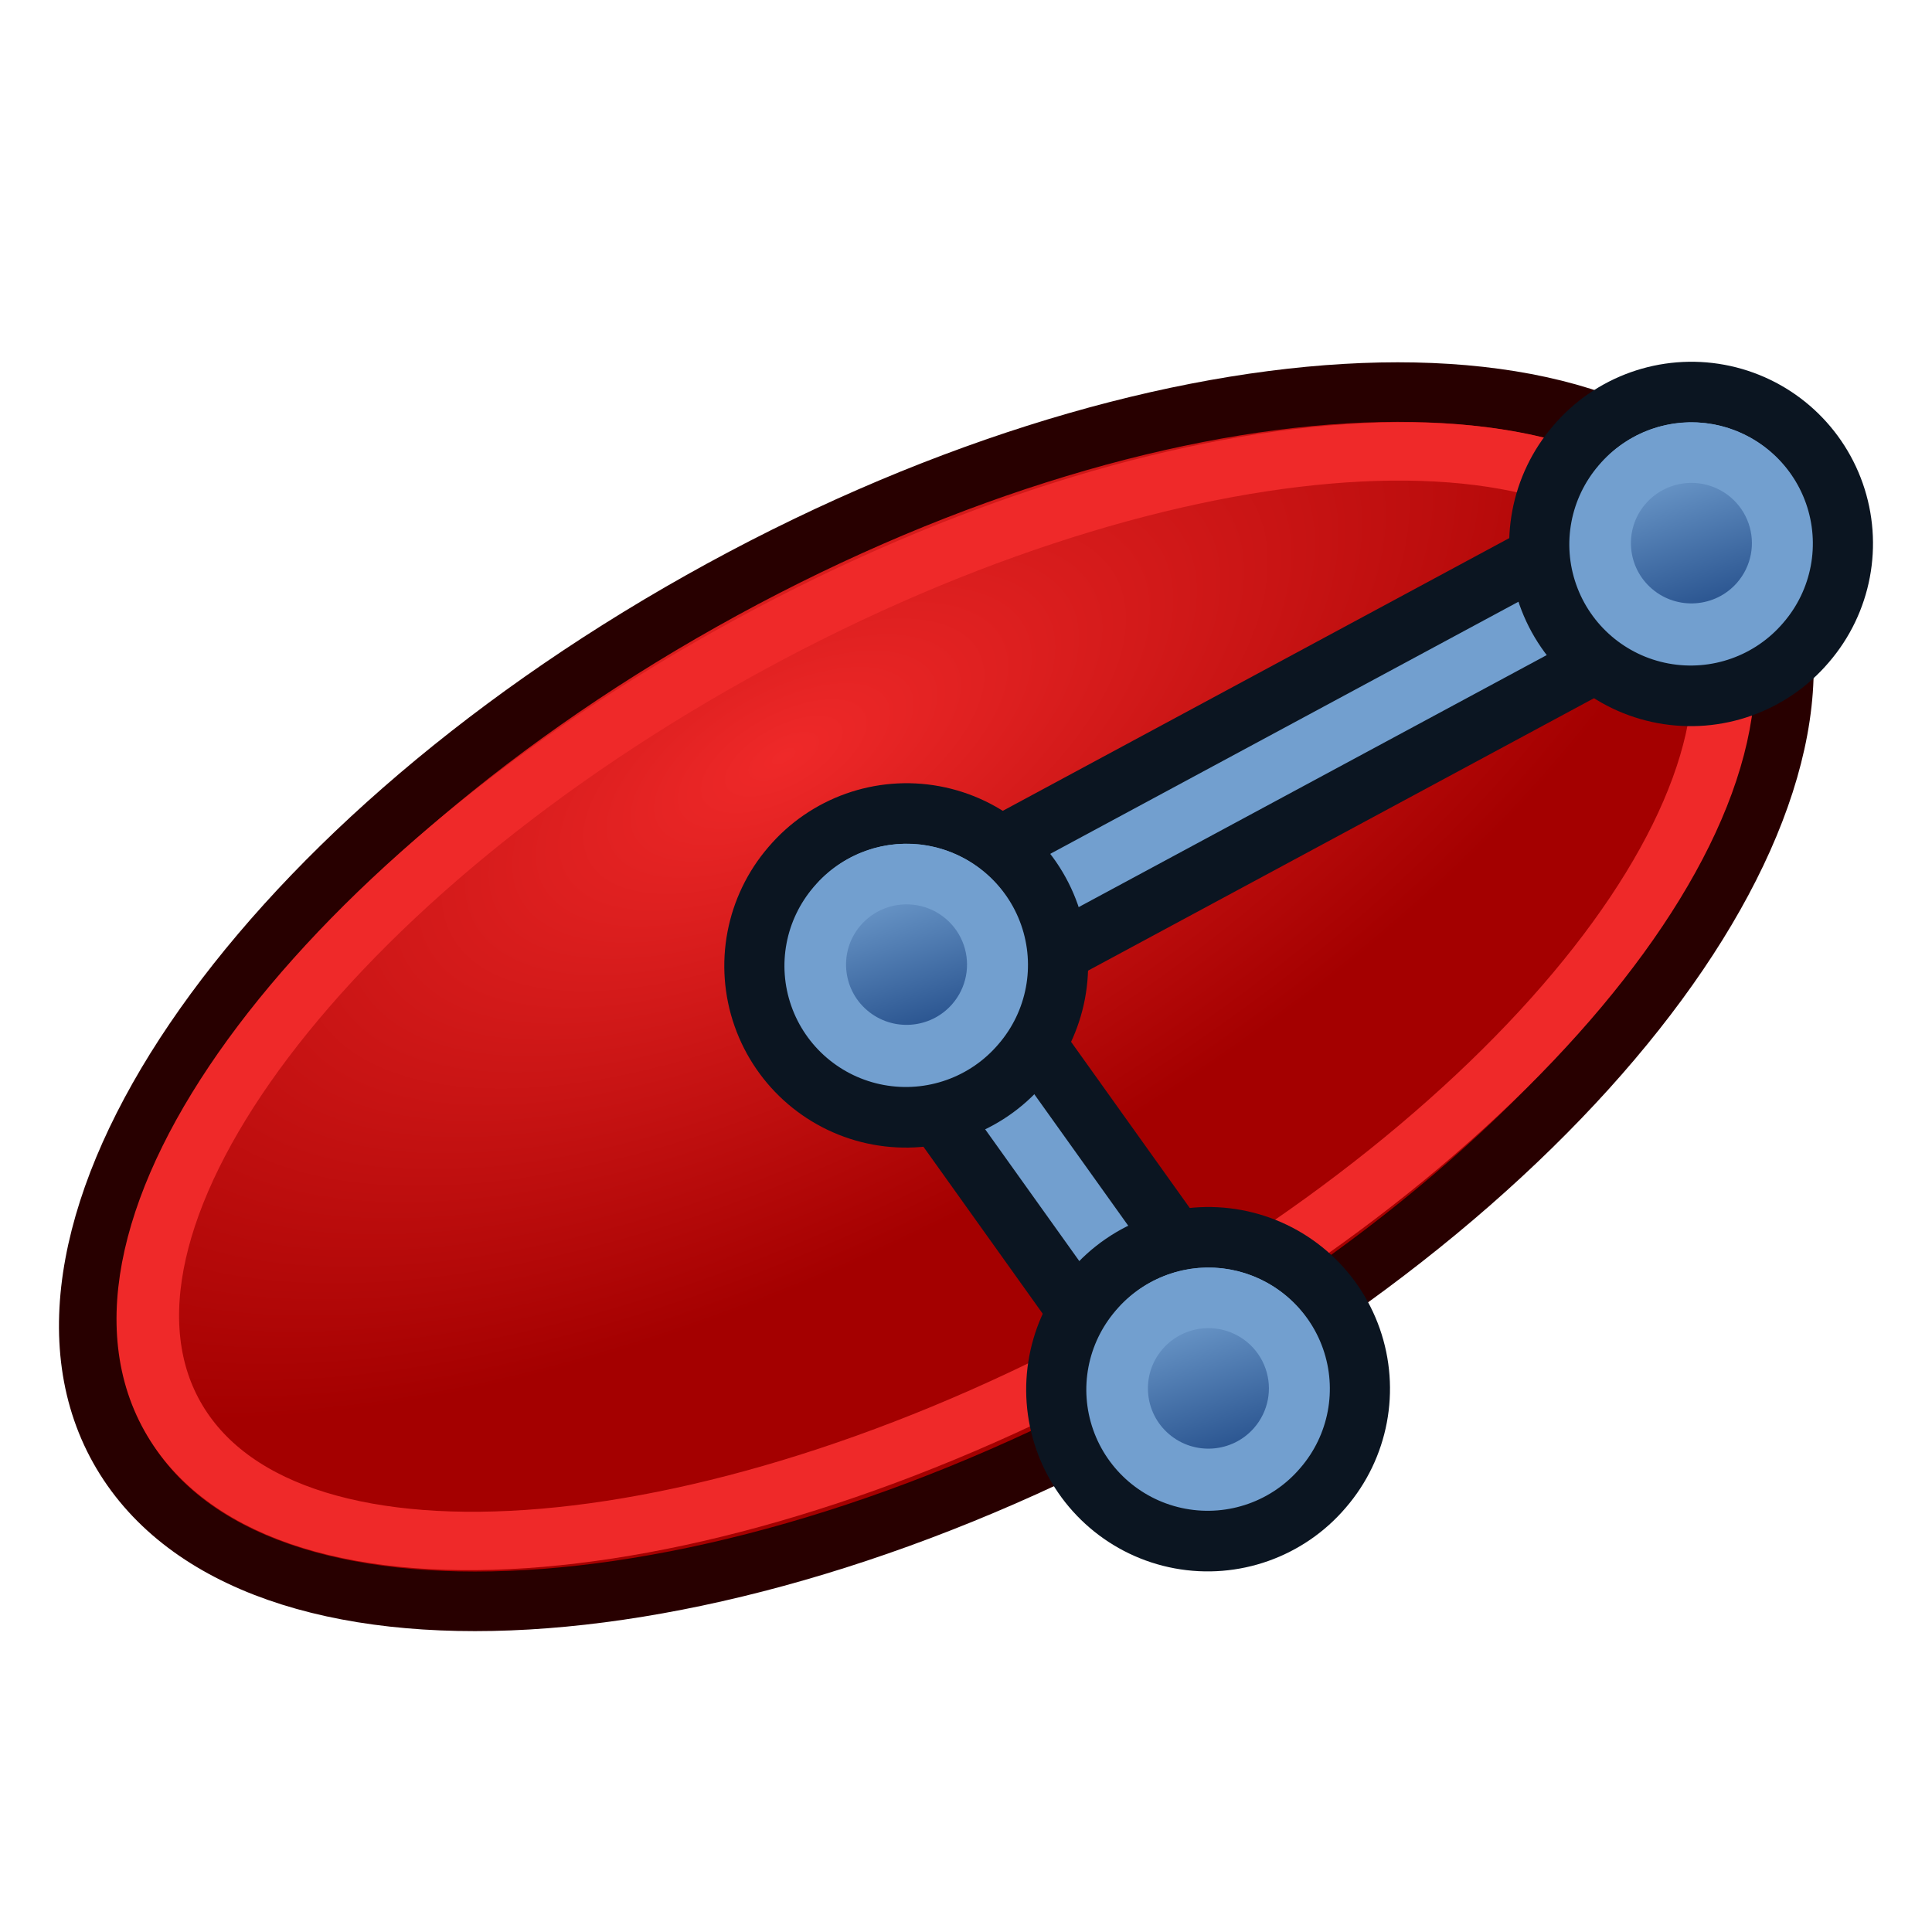
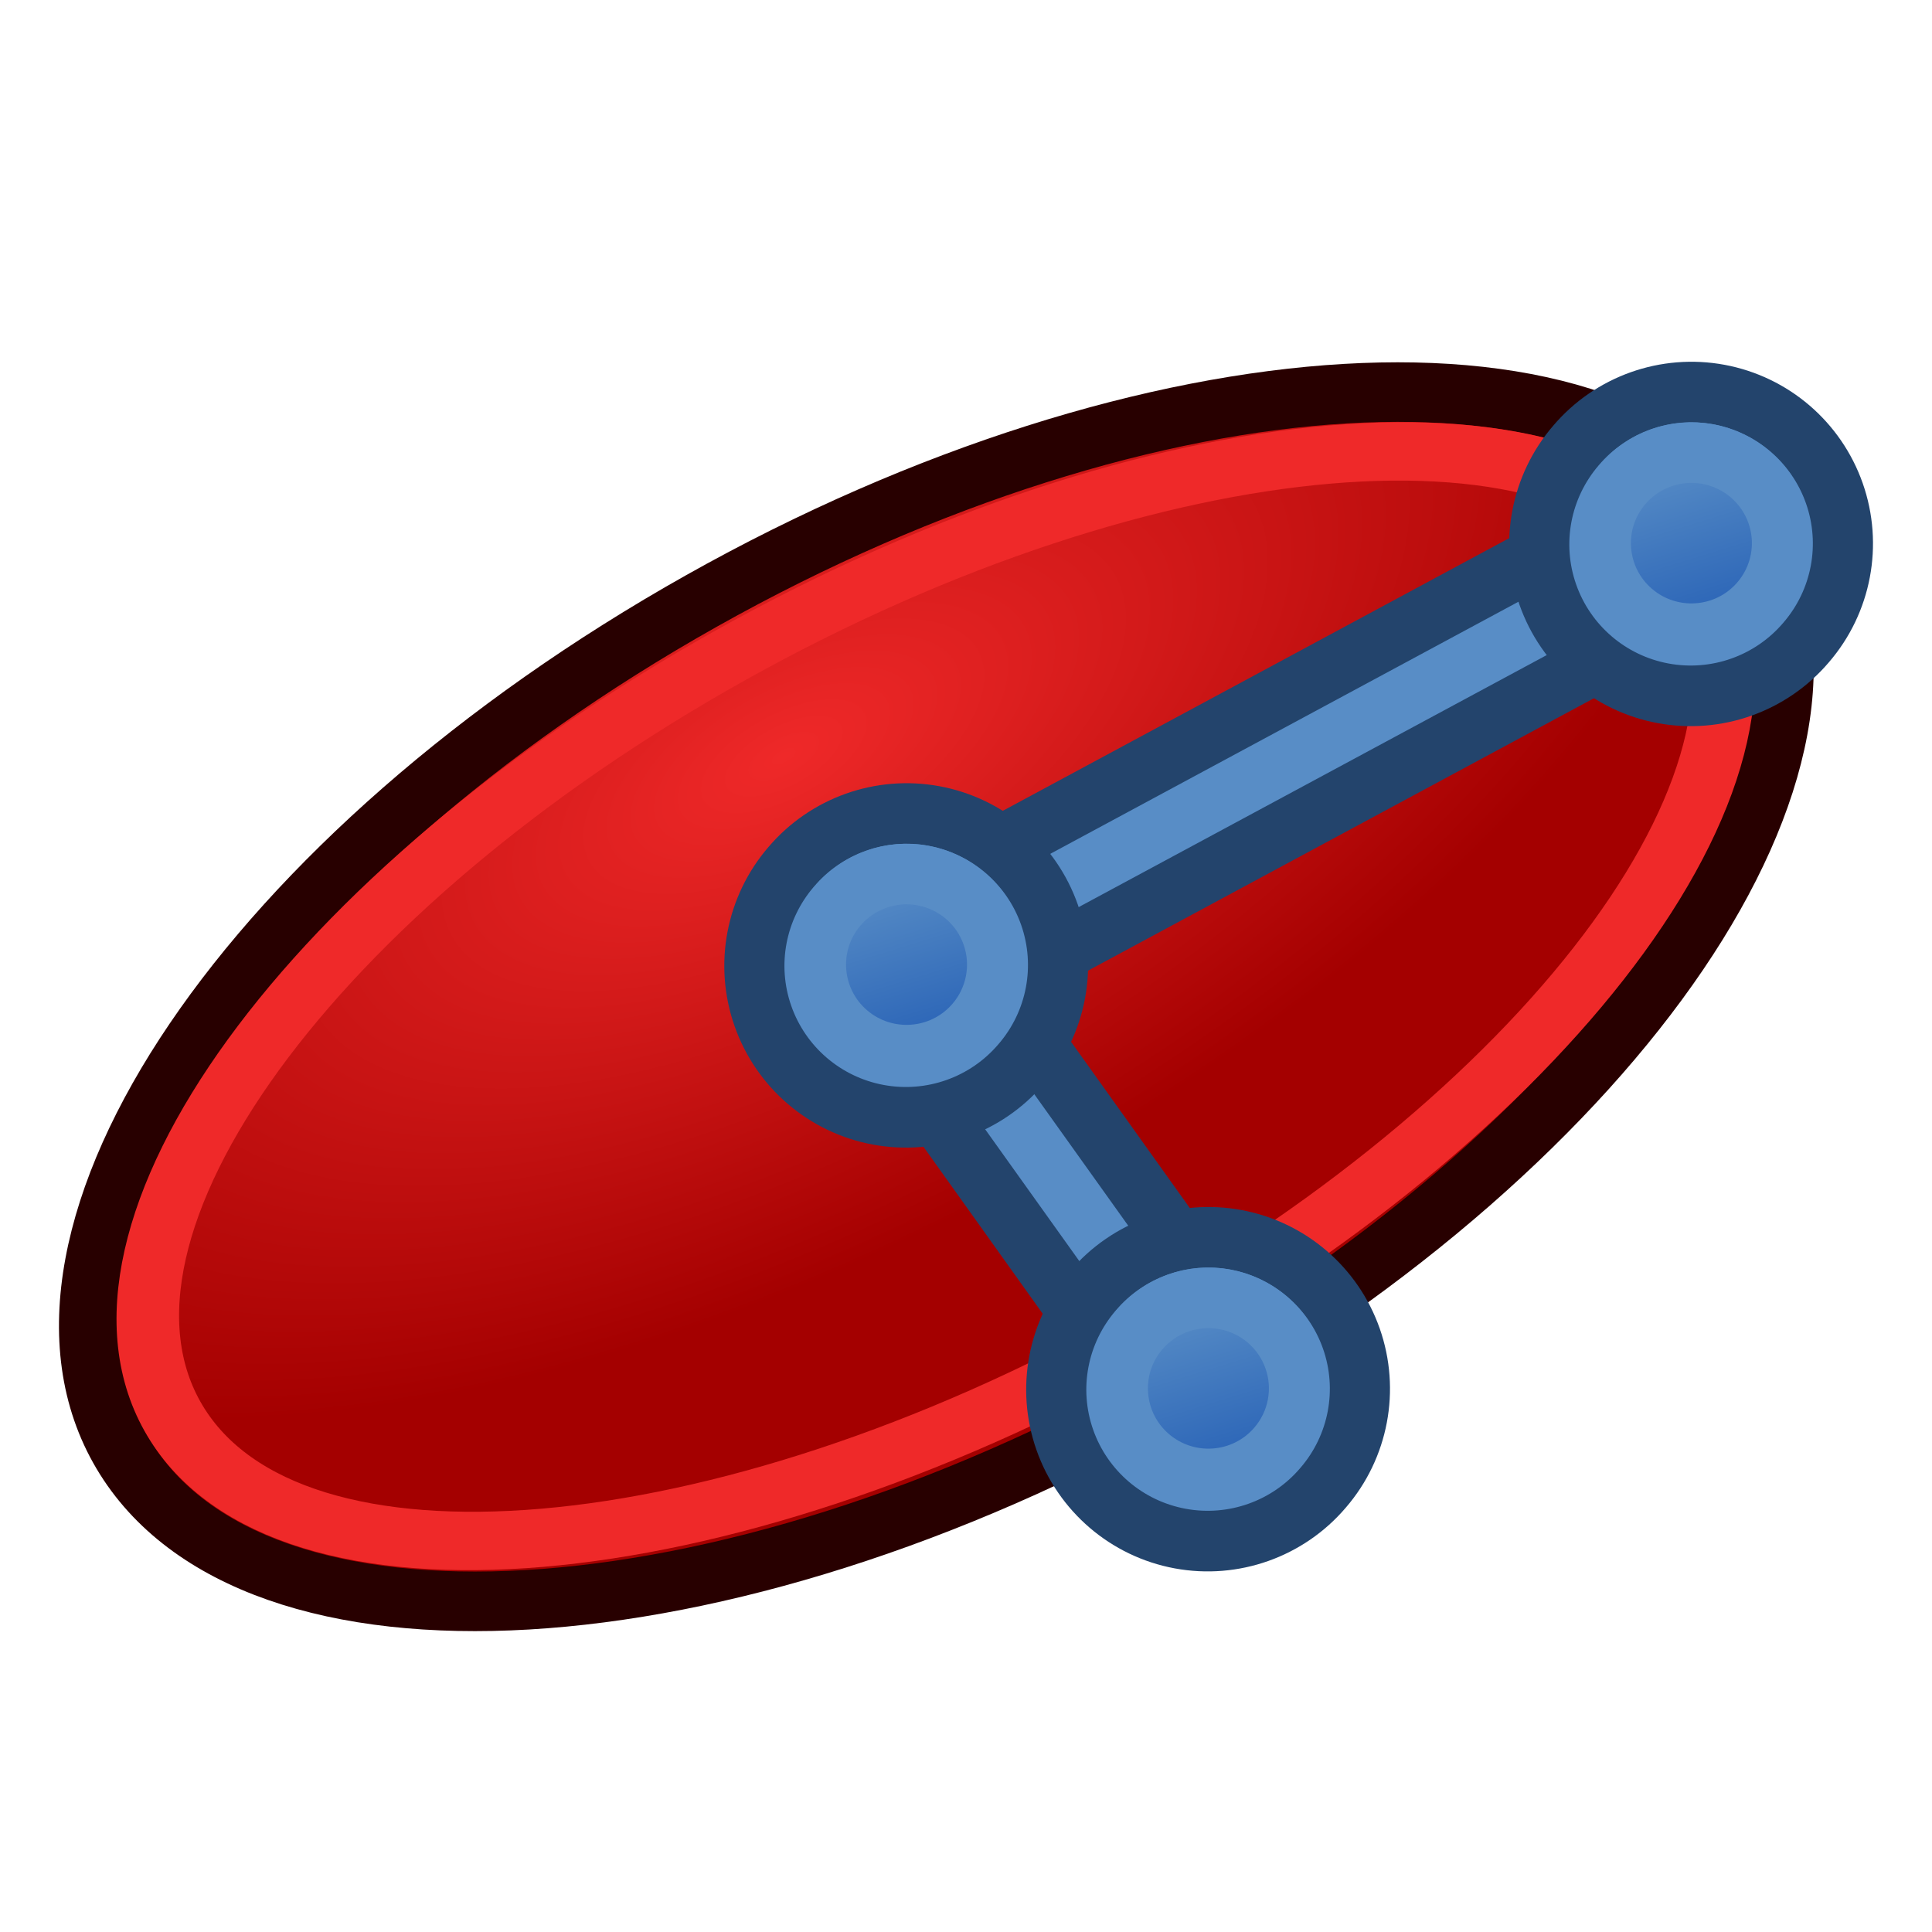
<svg xmlns="http://www.w3.org/2000/svg" xmlns:xlink="http://www.w3.org/1999/xlink" width="64px" height="64px" id="svg2784" version="1.1">
  <defs id="defs2786">
    <linearGradient id="linearGradient3777">
      <stop id="stop3779" offset="0" style="stop-color:#71b2f8;stop-opacity:1;" />
      <stop id="stop3781" offset="1" style="stop-color:#002795;stop-opacity:1;" />
    </linearGradient>
    <linearGradient id="linearGradient3377">
      <stop style="stop-color:#faff2b;stop-opacity:1;" offset="0" id="stop3379" />
      <stop style="stop-color:#ffaa00;stop-opacity:1;" offset="1" id="stop3381" />
    </linearGradient>
    <radialGradient gradientUnits="userSpaceOnUse" r="19.467" fy="28.87" fx="45.883" cy="28.87" cx="45.883" id="radialGradient3692" xlink:href="#linearGradient3377-3-4" />
    <radialGradient xlink:href="#linearGradient3377-3" id="radialGradient4514" gradientUnits="userSpaceOnUse" gradientTransform="translate(-135.7216,-55.52562)" cx="45.883" cy="28.87" fx="45.883" fy="28.87" r="19.467" />
    <linearGradient id="linearGradient3377-3">
      <stop style="stop-color:#faff2b;stop-opacity:1;" offset="0" id="stop3379-8" />
      <stop style="stop-color:#ffaa00;stop-opacity:1;" offset="1" id="stop3381-3" />
    </linearGradient>
    <radialGradient r="19.467" fy="28.87" fx="45.883" cy="28.87" cx="45.883" gradientTransform="translate(-135.7216,-55.52562)" gradientUnits="userSpaceOnUse" id="radialGradient3026" xlink:href="#linearGradient3377-3" />
    <radialGradient r="19.467" fy="28.87" fx="45.883" cy="28.87" cx="45.883" gradientTransform="translate(-135.7216,-55.52562)" gradientUnits="userSpaceOnUse" id="radialGradient3026-0" xlink:href="#linearGradient3377-3-4" />
    <linearGradient id="linearGradient3377-3-4">
      <stop style="stop-color:#faff2b;stop-opacity:1;" offset="0" id="stop3379-8-3" />
      <stop style="stop-color:#ffaa00;stop-opacity:1;" offset="1" id="stop3381-3-0" />
    </linearGradient>
    <radialGradient xlink:href="#linearGradient3377-3-4" id="radialGradient3046" gradientUnits="userSpaceOnUse" gradientTransform="translate(-135.7216,-55.52562)" cx="45.883" cy="28.87" fx="45.883" fy="28.87" r="19.467" />
    <radialGradient r="19.467" fy="28.87" fx="45.883" cy="28.87" cx="45.883" gradientTransform="matrix(0.3349762,0.9422266,-0.9422266,0.3349762,140.7407,-155.5324)" gradientUnits="userSpaceOnUse" id="radialGradient3072" xlink:href="#linearGradient3377-3-4" />
    <linearGradient gradientTransform="matrix(0.7634244,0,0,0.7575042,-4.596389,2.752564)" y2="5" x2="-22" y1="18" x1="-18" gradientUnits="userSpaceOnUse" id="linearGradient3801-1-3-14-0-9" xlink:href="#linearGradient3836-0-6-92-4-2" />
    <linearGradient id="linearGradient3836-0-6-92-4-2">
-       <stop id="stop3838-2-7-06-8-0" offset="0" style="stop-color:#204a87;stop-opacity:1" />
-       <stop id="stop3840-5-5-8-7-23" offset="1" style="stop-color:#729fcf;stop-opacity:1" />
+       <stop id="stop3838-2-7-06-8-0" offset="0" style="stop-color:#2862b6;stop-opacity:1" />
+       <stop id="stop3840-5-5-8-7-23" offset="1" style="stop-color:#588dc6;stop-opacity:1" />
    </linearGradient>
    <linearGradient gradientTransform="matrix(0.7634244,0,0,0.7575042,-4.596389,2.752564)" y2="5" x2="-22" y1="18" x1="-18" gradientUnits="userSpaceOnUse" id="linearGradient3801-1-3-14-0-35" xlink:href="#linearGradient3836-0-6-92-4-62" />
    <linearGradient id="linearGradient3836-0-6-92-4-62">
-       <stop id="stop3838-2-7-06-8-9" offset="0" style="stop-color:#204a87;stop-opacity:1" />
-       <stop id="stop3840-5-5-8-7-1" offset="1" style="stop-color:#729fcf;stop-opacity:1" />
+       <stop id="stop3838-2-7-06-8-9" offset="0" style="stop-color:#2862b6;stop-opacity:1" />
+       <stop id="stop3840-5-5-8-7-1" offset="1" style="stop-color:#588dc6;stop-opacity:1" />
    </linearGradient>
    <linearGradient gradientTransform="matrix(0.7634244,0,0,0.7575042,-4.596389,2.752564)" y2="5" x2="-22" y1="18" x1="-18" gradientUnits="userSpaceOnUse" id="linearGradient3801-1-3-14-0-3" xlink:href="#linearGradient3836-0-6-92-4-6" />
    <linearGradient id="linearGradient3836-0-6-92-4-6">
-       <stop id="stop3838-2-7-06-8-7" offset="0" style="stop-color:#204a87;stop-opacity:1" />
-       <stop id="stop3840-5-5-8-7-5" offset="1" style="stop-color:#729fcf;stop-opacity:1" />
+       <stop id="stop3838-2-7-06-8-7" offset="0" style="stop-color:#2862b6;stop-opacity:1" />
+       <stop id="stop3840-5-5-8-7-5" offset="1" style="stop-color:#588dc6;stop-opacity:1" />
    </linearGradient>
    <radialGradient r="33" fy="26.797" fx="35.713" cy="26.797" cx="35.713" gradientTransform="matrix(1.10898,0.01164632,-0.00396246,0.5152626,-3.785818,21.88413)" gradientUnits="userSpaceOnUse" id="radialGradient3811" xlink:href="#linearGradient3799" />
    <linearGradient id="linearGradient3799">
      <stop id="stop3801" offset="0" style="stop-color:#ef2929;stop-opacity:1" />
      <stop id="stop3803" offset="1" style="stop-color:#a40000;stop-opacity:1" />
    </linearGradient>
    <radialGradient r="33" fy="26.797" fx="35.713" cy="26.797" cx="35.713" gradientTransform="matrix(1.10898,0.01164632,-0.00396246,0.5152626,-3.785818,21.88413)" gradientUnits="userSpaceOnUse" id="radialGradient3811-708" xlink:href="#linearGradient3799-814" />
    <linearGradient id="linearGradient3799-814">
      <stop id="stop6072" offset="0" style="stop-color:#ef2929;stop-opacity:1" />
      <stop id="stop6074" offset="1" style="stop-color:#a40000;stop-opacity:1" />
    </linearGradient>
    <radialGradient r="33" fy="26.797" fx="35.713" cy="26.797" cx="35.713" gradientTransform="matrix(1.10898,0.01164632,-0.00396246,0.5152626,-3.785818,21.88413)" gradientUnits="userSpaceOnUse" id="radialGradient3811-708-517" xlink:href="#linearGradient3799-814-128" />
    <linearGradient id="linearGradient3799-814-128">
      <stop id="stop6210" offset="0" style="stop-color:#ef2929;stop-opacity:1" />
      <stop id="stop6212" offset="1" style="stop-color:#a40000;stop-opacity:1" />
    </linearGradient>
    <linearGradient gradientTransform="matrix(0.7634244,0,0,0.7575042,-4.596389,2.752564)" y2="5" x2="-22" y1="18" x1="-18" gradientUnits="userSpaceOnUse" id="linearGradient3801-1-3-14-0-3-821" xlink:href="#linearGradient3836-0-6-92-4-6-128" />
    <linearGradient id="linearGradient3836-0-6-92-4-6-128">
-       <stop id="stop6216" offset="0" style="stop-color:#204a87;stop-opacity:1" />
-       <stop id="stop6218" offset="1" style="stop-color:#729fcf;stop-opacity:1" />
+       <stop id="stop6216" offset="0" style="stop-color:#2862b6;stop-opacity:1" />
+       <stop id="stop6218" offset="1" style="stop-color:#588dc6;stop-opacity:1" />
    </linearGradient>
    <linearGradient gradientTransform="matrix(0.7634244,0,0,0.7575042,-4.596389,2.752564)" y2="5" x2="-22" y1="18" x1="-18" gradientUnits="userSpaceOnUse" id="linearGradient3801-1-3-14-0-35-806" xlink:href="#linearGradient3836-0-6-92-4-62-111" />
    <linearGradient id="linearGradient3836-0-6-92-4-62-111">
-       <stop id="stop6222" offset="0" style="stop-color:#204a87;stop-opacity:1" />
-       <stop id="stop6224" offset="1" style="stop-color:#729fcf;stop-opacity:1" />
+       <stop id="stop6222" offset="0" style="stop-color:#2862b6;stop-opacity:1" />
+       <stop id="stop6224" offset="1" style="stop-color:#588dc6;stop-opacity:1" />
    </linearGradient>
    <linearGradient gradientTransform="matrix(0.7634244,0,0,0.7575042,-4.596389,2.752564)" y2="5" x2="-22" y1="18" x1="-18" gradientUnits="userSpaceOnUse" id="linearGradient3801-1-3-14-0-9-704" xlink:href="#linearGradient3836-0-6-92-4-2-8" />
    <linearGradient id="linearGradient3836-0-6-92-4-2-8">
-       <stop id="stop6228" offset="0" style="stop-color:#204a87;stop-opacity:1" />
-       <stop id="stop6230" offset="1" style="stop-color:#729fcf;stop-opacity:1" />
+       <stop id="stop6228" offset="0" style="stop-color:#2862b6;stop-opacity:1" />
+       <stop id="stop6230" offset="1" style="stop-color:#588dc6;stop-opacity:1" />
    </linearGradient>
    <radialGradient r="33" fy="26.797" fx="35.713" cy="26.797" cx="35.713" gradientTransform="matrix(1.10898,0.01164632,-0.00396246,0.5152626,-3.785818,21.88413)" gradientUnits="userSpaceOnUse" id="radialGradient3811-708-517-549" xlink:href="#linearGradient3799-814-128-808" />
    <linearGradient id="linearGradient3799-814-128-808">
      <stop id="stop6396" offset="0" style="stop-color:#ef2929;stop-opacity:1" />
      <stop id="stop6398" offset="1" style="stop-color:#a40000;stop-opacity:1" />
    </linearGradient>
    <linearGradient gradientTransform="matrix(0.7634244,0,0,0.7575042,-4.596389,2.752564)" y2="5" x2="-22" y1="18" x1="-18" gradientUnits="userSpaceOnUse" id="linearGradient3801-1-3-14-0-3-821-433" xlink:href="#linearGradient3836-0-6-92-4-6-128-495" />
    <linearGradient id="linearGradient3836-0-6-92-4-6-128-495">
-       <stop id="stop6402" offset="0" style="stop-color:#204a87;stop-opacity:1" />
-       <stop id="stop6404" offset="1" style="stop-color:#729fcf;stop-opacity:1" />
+       <stop id="stop6402" offset="0" style="stop-color:#2862b6;stop-opacity:1" />
+       <stop id="stop6404" offset="1" style="stop-color:#588dc6;stop-opacity:1" />
    </linearGradient>
    <linearGradient gradientTransform="matrix(0.7634244,0,0,0.7575042,-4.596389,2.752564)" y2="5" x2="-22" y1="18" x1="-18" gradientUnits="userSpaceOnUse" id="linearGradient3801-1-3-14-0-35-806-732" xlink:href="#linearGradient3836-0-6-92-4-62-111-92" />
    <linearGradient id="linearGradient3836-0-6-92-4-62-111-92">
-       <stop id="stop6408" offset="0" style="stop-color:#204a87;stop-opacity:1" />
-       <stop id="stop6410" offset="1" style="stop-color:#729fcf;stop-opacity:1" />
+       <stop id="stop6408" offset="0" style="stop-color:#2862b6;stop-opacity:1" />
+       <stop id="stop6410" offset="1" style="stop-color:#588dc6;stop-opacity:1" />
    </linearGradient>
    <linearGradient gradientTransform="matrix(0.7634244,0,0,0.7575042,-4.596389,2.752564)" y2="5" x2="-22" y1="18" x1="-18" gradientUnits="userSpaceOnUse" id="linearGradient3801-1-3-14-0-9-704-842" xlink:href="#linearGradient3836-0-6-92-4-2-8-197" />
    <linearGradient id="linearGradient3836-0-6-92-4-2-8-197">
-       <stop id="stop6414" offset="0" style="stop-color:#204a87;stop-opacity:1" />
-       <stop id="stop6416" offset="1" style="stop-color:#729fcf;stop-opacity:1" />
+       <stop id="stop6414" offset="0" style="stop-color:#2862b6;stop-opacity:1" />
+       <stop id="stop6416" offset="1" style="stop-color:#588dc6;stop-opacity:1" />
    </linearGradient>
    <radialGradient r="33" fy="26.797" fx="35.713" cy="26.797" cx="35.713" gradientTransform="matrix(1.10898,0.01164632,-0.00396246,0.5152626,-3.785818,21.88413)" gradientUnits="userSpaceOnUse" id="radialGradient3811-708-517-549-252" xlink:href="#linearGradient3799-814-128-808-310" />
    <linearGradient id="linearGradient3799-814-128-808-310">
      <stop id="stop6614" offset="0" style="stop-color:#ef2929;stop-opacity:1" />
      <stop id="stop6616" offset="1" style="stop-color:#a40000;stop-opacity:1" />
    </linearGradient>
    <linearGradient gradientTransform="matrix(0.7634244,0,0,0.7575042,-4.596389,2.752564)" y2="5" x2="-22" y1="18" x1="-18" gradientUnits="userSpaceOnUse" id="linearGradient3801-1-3-14-0-3-821-433-774" xlink:href="#linearGradient3836-0-6-92-4-6-128-495-242" />
    <linearGradient id="linearGradient3836-0-6-92-4-6-128-495-242">
-       <stop id="stop6620" offset="0" style="stop-color:#204a87;stop-opacity:1" />
-       <stop id="stop6622" offset="1" style="stop-color:#729fcf;stop-opacity:1" />
+       <stop id="stop6620" offset="0" style="stop-color:#2862b6;stop-opacity:1" />
+       <stop id="stop6622" offset="1" style="stop-color:#588dc6;stop-opacity:1" />
    </linearGradient>
    <linearGradient gradientTransform="matrix(0.7634244,0,0,0.7575042,-4.596389,2.752564)" y2="5" x2="-22" y1="18" x1="-18" gradientUnits="userSpaceOnUse" id="linearGradient3801-1-3-14-0-35-806-732-547" xlink:href="#linearGradient3836-0-6-92-4-62-111-92-284" />
    <linearGradient id="linearGradient3836-0-6-92-4-62-111-92-284">
-       <stop id="stop6626" offset="0" style="stop-color:#204a87;stop-opacity:1" />
-       <stop id="stop6628" offset="1" style="stop-color:#729fcf;stop-opacity:1" />
+       <stop id="stop6626" offset="0" style="stop-color:#2862b6;stop-opacity:1" />
+       <stop id="stop6628" offset="1" style="stop-color:#588dc6;stop-opacity:1" />
    </linearGradient>
    <linearGradient gradientTransform="matrix(0.7634244,0,0,0.7575042,-4.596389,2.752564)" y2="5" x2="-22" y1="18" x1="-18" gradientUnits="userSpaceOnUse" id="linearGradient3801-1-3-14-0-9-704-842-27" xlink:href="#linearGradient3836-0-6-92-4-2-8-197-528" />
    <linearGradient id="linearGradient3836-0-6-92-4-2-8-197-528">
-       <stop id="stop6632" offset="0" style="stop-color:#204a87;stop-opacity:1" />
-       <stop id="stop6634" offset="1" style="stop-color:#729fcf;stop-opacity:1" />
+       <stop id="stop6632" offset="0" style="stop-color:#2862b6;stop-opacity:1" />
+       <stop id="stop6634" offset="1" style="stop-color:#588dc6;stop-opacity:1" />
    </linearGradient>
    <radialGradient r="33" fy="26.797" fx="35.713" cy="26.797" cx="35.713" gradientTransform="matrix(1.10898,0.01164632,-0.00396246,0.5152626,-3.785818,21.88413)" gradientUnits="userSpaceOnUse" id="radialGradient3811-708-517-549-252-100" xlink:href="#linearGradient3799-814-128-808-310-310" />
    <linearGradient id="linearGradient3799-814-128-808-310-310">
      <stop id="stop6864" offset="0" style="stop-color:#ef2929;stop-opacity:1" />
      <stop id="stop6866" offset="1" style="stop-color:#a40000;stop-opacity:1" />
    </linearGradient>
    <linearGradient gradientTransform="matrix(0.7634244,0,0,0.7575042,-4.596389,2.752564)" y2="5" x2="-22" y1="18" x1="-18" gradientUnits="userSpaceOnUse" id="linearGradient3801-1-3-14-0-3-821-433-774-454" xlink:href="#linearGradient3836-0-6-92-4-6-128-495-242-825" />
    <linearGradient id="linearGradient3836-0-6-92-4-6-128-495-242-825">
-       <stop id="stop6870" offset="0" style="stop-color:#204a87;stop-opacity:1" />
-       <stop id="stop6872" offset="1" style="stop-color:#729fcf;stop-opacity:1" />
+       <stop id="stop6870" offset="0" style="stop-color:#2862b6;stop-opacity:1" />
+       <stop id="stop6872" offset="1" style="stop-color:#588dc6;stop-opacity:1" />
    </linearGradient>
    <linearGradient gradientTransform="matrix(0.7634244,0,0,0.7575042,-4.596389,2.752564)" y2="5" x2="-22" y1="18" x1="-18" gradientUnits="userSpaceOnUse" id="linearGradient3801-1-3-14-0-35-806-732-547-628" xlink:href="#linearGradient3836-0-6-92-4-62-111-92-284-502" />
    <linearGradient id="linearGradient3836-0-6-92-4-62-111-92-284-502">
-       <stop id="stop6876" offset="0" style="stop-color:#204a87;stop-opacity:1" />
-       <stop id="stop6878" offset="1" style="stop-color:#729fcf;stop-opacity:1" />
+       <stop id="stop6876" offset="0" style="stop-color:#2862b6;stop-opacity:1" />
+       <stop id="stop6878" offset="1" style="stop-color:#588dc6;stop-opacity:1" />
    </linearGradient>
    <linearGradient gradientTransform="matrix(0.7634244,0,0,0.7575042,-4.596389,2.752564)" y2="5" x2="-22" y1="18" x1="-18" gradientUnits="userSpaceOnUse" id="linearGradient3801-1-3-14-0-9-704-842-27-587" xlink:href="#linearGradient3836-0-6-92-4-2-8-197-528-170" />
    <linearGradient id="linearGradient3836-0-6-92-4-2-8-197-528-170">
-       <stop id="stop6882" offset="0" style="stop-color:#204a87;stop-opacity:1" />
-       <stop id="stop6884" offset="1" style="stop-color:#729fcf;stop-opacity:1" />
+       <stop id="stop6882" offset="0" style="stop-color:#2862b6;stop-opacity:1" />
+       <stop id="stop6884" offset="1" style="stop-color:#588dc6;stop-opacity:1" />
    </linearGradient>
    <radialGradient r="33" fy="26.797" fx="35.713" cy="26.797" cx="35.713" gradientTransform="matrix(1.10898,0.01164632,-0.00396246,0.5152626,-3.785818,21.88413)" gradientUnits="userSpaceOnUse" id="radialGradient3811-708-517-549-252-100-35" xlink:href="#linearGradient3799-814-128-808-310-310-737" />
    <linearGradient id="linearGradient3799-814-128-808-310-310-737">
      <stop id="stop7146" offset="0" style="stop-color:#ef2929;stop-opacity:1" />
      <stop id="stop7148" offset="1" style="stop-color:#a40000;stop-opacity:1" />
    </linearGradient>
    <linearGradient gradientTransform="matrix(0.7634244,0,0,0.7575042,-4.596389,2.752564)" y2="5" x2="-22" y1="18" x1="-18" gradientUnits="userSpaceOnUse" id="linearGradient3801-1-3-14-0-3-821-433-774-454-887" xlink:href="#linearGradient3836-0-6-92-4-6-128-495-242-825-749" />
    <linearGradient id="linearGradient3836-0-6-92-4-6-128-495-242-825-749">
-       <stop id="stop7152" offset="0" style="stop-color:#204a87;stop-opacity:1" />
-       <stop id="stop7154" offset="1" style="stop-color:#729fcf;stop-opacity:1" />
+       <stop id="stop7152" offset="0" style="stop-color:#2862b6;stop-opacity:1" />
+       <stop id="stop7154" offset="1" style="stop-color:#588dc6;stop-opacity:1" />
    </linearGradient>
    <linearGradient gradientTransform="matrix(0.7634244,0,0,0.7575042,-4.596389,2.752564)" y2="5" x2="-22" y1="18" x1="-18" gradientUnits="userSpaceOnUse" id="linearGradient3801-1-3-14-0-35-806-732-547-628-735" xlink:href="#linearGradient3836-0-6-92-4-62-111-92-284-502-775" />
    <linearGradient id="linearGradient3836-0-6-92-4-62-111-92-284-502-775">
-       <stop id="stop7158" offset="0" style="stop-color:#204a87;stop-opacity:1" />
-       <stop id="stop7160" offset="1" style="stop-color:#729fcf;stop-opacity:1" />
+       <stop id="stop7158" offset="0" style="stop-color:#2862b6;stop-opacity:1" />
+       <stop id="stop7160" offset="1" style="stop-color:#588dc6;stop-opacity:1" />
    </linearGradient>
    <linearGradient gradientTransform="matrix(0.7634244,0,0,0.7575042,-4.596389,2.752564)" y2="5" x2="-22" y1="18" x1="-18" gradientUnits="userSpaceOnUse" id="linearGradient3801-1-3-14-0-9-704-842-27-587-886" xlink:href="#linearGradient3836-0-6-92-4-2-8-197-528-170-868" />
    <linearGradient id="linearGradient3836-0-6-92-4-2-8-197-528-170-868">
-       <stop id="stop7164" offset="0" style="stop-color:#204a87;stop-opacity:1" />
-       <stop id="stop7166" offset="1" style="stop-color:#729fcf;stop-opacity:1" />
+       <stop id="stop7164" offset="0" style="stop-color:#2862b6;stop-opacity:1" />
+       <stop id="stop7166" offset="1" style="stop-color:#588dc6;stop-opacity:1" />
    </linearGradient>
    <radialGradient r="33" fy="26.797" fx="35.713" cy="26.797" cx="35.713" gradientTransform="matrix(1.10898,0.01164632,-0.00396246,0.5152626,-3.785818,21.88413)" gradientUnits="userSpaceOnUse" id="radialGradient3811-708-517-549-252-100-35-589" xlink:href="#linearGradient3799-814-128-808-310-310-737-243" />
    <linearGradient id="linearGradient3799-814-128-808-310-310-737-243">
      <stop id="stop7460" offset="0" style="stop-color:#ef2929;stop-opacity:1" />
      <stop id="stop7462" offset="1" style="stop-color:#a40000;stop-opacity:1" />
    </linearGradient>
    <linearGradient gradientTransform="matrix(0.7634244,0,0,0.7575042,-4.596389,2.752564)" y2="5" x2="-22" y1="18" x1="-18" gradientUnits="userSpaceOnUse" id="linearGradient3801-1-3-14-0-3-821-433-774-454-887-835" xlink:href="#linearGradient3836-0-6-92-4-6-128-495-242-825-749-262" />
    <linearGradient id="linearGradient3836-0-6-92-4-6-128-495-242-825-749-262">
-       <stop id="stop7466" offset="0" style="stop-color:#204a87;stop-opacity:1" />
-       <stop id="stop7468" offset="1" style="stop-color:#729fcf;stop-opacity:1" />
+       <stop id="stop7466" offset="0" style="stop-color:#2862b6;stop-opacity:1" />
+       <stop id="stop7468" offset="1" style="stop-color:#588dc6;stop-opacity:1" />
    </linearGradient>
    <linearGradient gradientTransform="matrix(0.7634244,0,0,0.7575042,-4.596389,2.752564)" y2="5" x2="-22" y1="18" x1="-18" gradientUnits="userSpaceOnUse" id="linearGradient3801-1-3-14-0-35-806-732-547-628-735-699" xlink:href="#linearGradient3836-0-6-92-4-62-111-92-284-502-775-780" />
    <linearGradient id="linearGradient3836-0-6-92-4-62-111-92-284-502-775-780">
-       <stop id="stop7472" offset="0" style="stop-color:#204a87;stop-opacity:1" />
-       <stop id="stop7474" offset="1" style="stop-color:#729fcf;stop-opacity:1" />
+       <stop id="stop7472" offset="0" style="stop-color:#2862b6;stop-opacity:1" />
+       <stop id="stop7474" offset="1" style="stop-color:#588dc6;stop-opacity:1" />
    </linearGradient>
    <linearGradient gradientTransform="matrix(0.7634244,0,0,0.7575042,-4.596389,2.752564)" y2="5" x2="-22" y1="18" x1="-18" gradientUnits="userSpaceOnUse" id="linearGradient3801-1-3-14-0-9-704-842-27-587-886-711" xlink:href="#linearGradient3836-0-6-92-4-2-8-197-528-170-868-315" />
    <linearGradient id="linearGradient3836-0-6-92-4-2-8-197-528-170-868-315">
-       <stop id="stop7478" offset="0" style="stop-color:#204a87;stop-opacity:1" />
-       <stop id="stop7480" offset="1" style="stop-color:#729fcf;stop-opacity:1" />
+       <stop id="stop7478" offset="0" style="stop-color:#2862b6;stop-opacity:1" />
+       <stop id="stop7480" offset="1" style="stop-color:#588dc6;stop-opacity:1" />
    </linearGradient>
    <radialGradient r="33" fy="26.797" fx="35.713" cy="26.797" cx="35.713" gradientTransform="matrix(1.10898,0.01164632,-0.00396246,0.5152626,-3.785818,21.88413)" gradientUnits="userSpaceOnUse" id="radialGradient3811-708-517-549-252-100-35-589-73" xlink:href="#linearGradient3799-814-128-808-310-310-737-243-725" />
    <linearGradient id="linearGradient3799-814-128-808-310-310-737-243-725">
      <stop id="stop7806" offset="0" style="stop-color:#ef2929;stop-opacity:1" />
      <stop id="stop7808" offset="1" style="stop-color:#a40000;stop-opacity:1" />
    </linearGradient>
    <linearGradient gradientTransform="matrix(0.7634244,0,0,0.7575042,-4.596389,2.752564)" y2="5" x2="-22" y1="18" x1="-18" gradientUnits="userSpaceOnUse" id="linearGradient3801-1-3-14-0-3-821-433-774-454-887-835-24" xlink:href="#linearGradient3836-0-6-92-4-6-128-495-242-825-749-262-217" />
    <linearGradient id="linearGradient3836-0-6-92-4-6-128-495-242-825-749-262-217">
-       <stop id="stop7812" offset="0" style="stop-color:#204a87;stop-opacity:1" />
-       <stop id="stop7814" offset="1" style="stop-color:#729fcf;stop-opacity:1" />
+       <stop id="stop7812" offset="0" style="stop-color:#2862b6;stop-opacity:1" />
+       <stop id="stop7814" offset="1" style="stop-color:#588dc6;stop-opacity:1" />
    </linearGradient>
    <linearGradient gradientTransform="matrix(0.7634244,0,0,0.7575042,-4.596389,2.752564)" y2="5" x2="-22" y1="18" x1="-18" gradientUnits="userSpaceOnUse" id="linearGradient3801-1-3-14-0-35-806-732-547-628-735-699-909" xlink:href="#linearGradient3836-0-6-92-4-62-111-92-284-502-775-780-951" />
    <linearGradient id="linearGradient3836-0-6-92-4-62-111-92-284-502-775-780-951">
-       <stop id="stop7818" offset="0" style="stop-color:#204a87;stop-opacity:1" />
-       <stop id="stop7820" offset="1" style="stop-color:#729fcf;stop-opacity:1" />
+       <stop id="stop7818" offset="0" style="stop-color:#2862b6;stop-opacity:1" />
+       <stop id="stop7820" offset="1" style="stop-color:#588dc6;stop-opacity:1" />
    </linearGradient>
    <linearGradient gradientTransform="matrix(0.7634244,0,0,0.7575042,-4.596389,2.752564)" y2="5" x2="-22" y1="18" x1="-18" gradientUnits="userSpaceOnUse" id="linearGradient3801-1-3-14-0-9-704-842-27-587-886-711-812" xlink:href="#linearGradient3836-0-6-92-4-2-8-197-528-170-868-315-949" />
    <linearGradient id="linearGradient3836-0-6-92-4-2-8-197-528-170-868-315-949">
-       <stop id="stop7824" offset="0" style="stop-color:#204a87;stop-opacity:1" />
-       <stop id="stop7826" offset="1" style="stop-color:#729fcf;stop-opacity:1" />
+       <stop id="stop7824" offset="0" style="stop-color:#2862b6;stop-opacity:1" />
+       <stop id="stop7826" offset="1" style="stop-color:#588dc6;stop-opacity:1" />
    </linearGradient>
    <radialGradient r="33" fy="26.797" fx="35.713" cy="26.797" cx="35.713" gradientTransform="matrix(1.10898,0.01164632,-0.00396246,0.5152626,-3.785818,21.88413)" gradientUnits="userSpaceOnUse" id="radialGradient3811-708-517-549-252-100-35-589-73-775" xlink:href="#linearGradient3799-814-128-808-310-310-737-243-725-995" />
    <linearGradient id="linearGradient3799-814-128-808-310-310-737-243-725-995">
      <stop id="stop8184" offset="0" style="stop-color:#ef2929;stop-opacity:1" />
      <stop id="stop8186" offset="1" style="stop-color:#a40000;stop-opacity:1" />
    </linearGradient>
    <linearGradient gradientTransform="matrix(0.7634244,0,0,0.7575042,-4.596389,2.752564)" y2="5" x2="-22" y1="18" x1="-18" gradientUnits="userSpaceOnUse" id="linearGradient3801-1-3-14-0-3-821-433-774-454-887-835-24-466" xlink:href="#linearGradient3836-0-6-92-4-6-128-495-242-825-749-262-217-198" />
    <linearGradient id="linearGradient3836-0-6-92-4-6-128-495-242-825-749-262-217-198">
-       <stop id="stop8190" offset="0" style="stop-color:#204a87;stop-opacity:1" />
-       <stop id="stop8192" offset="1" style="stop-color:#729fcf;stop-opacity:1" />
+       <stop id="stop8190" offset="0" style="stop-color:#2862b6;stop-opacity:1" />
+       <stop id="stop8192" offset="1" style="stop-color:#588dc6;stop-opacity:1" />
    </linearGradient>
    <linearGradient gradientTransform="matrix(0.7634244,0,0,0.7575042,-4.596389,2.752564)" y2="5" x2="-22" y1="18" x1="-18" gradientUnits="userSpaceOnUse" id="linearGradient3801-1-3-14-0-35-806-732-547-628-735-699-909-824" xlink:href="#linearGradient3836-0-6-92-4-62-111-92-284-502-775-780-951-19" />
    <linearGradient id="linearGradient3836-0-6-92-4-62-111-92-284-502-775-780-951-19">
-       <stop id="stop8196" offset="0" style="stop-color:#204a87;stop-opacity:1" />
-       <stop id="stop8198" offset="1" style="stop-color:#729fcf;stop-opacity:1" />
+       <stop id="stop8196" offset="0" style="stop-color:#2862b6;stop-opacity:1" />
+       <stop id="stop8198" offset="1" style="stop-color:#588dc6;stop-opacity:1" />
    </linearGradient>
    <linearGradient gradientTransform="matrix(0.7634244,0,0,0.7575042,-4.596389,2.752564)" y2="5" x2="-22" y1="18" x1="-18" gradientUnits="userSpaceOnUse" id="linearGradient3801-1-3-14-0-9-704-842-27-587-886-711-812-476" xlink:href="#linearGradient3836-0-6-92-4-2-8-197-528-170-868-315-949-161" />
    <linearGradient id="linearGradient3836-0-6-92-4-2-8-197-528-170-868-315-949-161">
-       <stop id="stop8202" offset="0" style="stop-color:#204a87;stop-opacity:1" />
-       <stop id="stop8204" offset="1" style="stop-color:#729fcf;stop-opacity:1" />
+       <stop id="stop8202" offset="0" style="stop-color:#2862b6;stop-opacity:1" />
+       <stop id="stop8204" offset="1" style="stop-color:#588dc6;stop-opacity:1" />
    </linearGradient>
  </defs>
  <g id="layer1">
    <g transform="matrix(0.8419741,-0.4731334,0.486114,0.8194911,-21.29846,11.06107)" id="g3807">
      <path style="fill:url(#radialGradient3811-708-517-549-252-100-35-589-73-775);fill-opacity:1;stroke:#280000;stroke-width:2.085;stroke-linecap:round;stroke-linejoin:round;stroke-miterlimit:4.5;stroke-opacity:1;stroke-dasharray:none;stroke-dashoffset:20.4" id="path3011" d="M 68,46 C 68,54.837 53.673,62 36,62 18.327,62 4,54.837 4,46 4,37.163 18.327,30 36,30 c 17.673,0 32,7.163 32,16 z" transform="translate(-0.9999999,1)" />
      <path style="fill:none;stroke:#ef2929;stroke-width:2.326;stroke-linecap:round;stroke-linejoin:round;stroke-miterlimit:4.5;stroke-opacity:1;stroke-dasharray:none;stroke-dashoffset:20.4" id="path3011-3" d="M 68.137,46 C 68.137,54.837 53.749,62 36,62 18.251,62 3.863,54.837 3.863,46 3.863,37.163 18.251,30 36,30 c 17.749,0 32.137,7.163 32.137,16 z" transform="matrix(0.9297959,0.00301194,0.00281114,0.8645635,1.391249,7.096394)" />
    </g>
    <g id="g3150-8" transform="matrix(1,0,0,-1,47,92)">
-       <path style="fill:none;stroke:#0b1521;stroke-width:6;stroke-linecap:butt;stroke-linejoin:miter;stroke-opacity:1" d="M -17,60 9,74" id="path3130-9" />
-       <path style="fill:none;stroke:#729fcf;stroke-width:2;stroke-linecap:butt;stroke-linejoin:miter;stroke-opacity:1" d="M -17,60 9,74" id="path3130-2-7" />
+       <path style="fill:none;stroke:#23446c;stroke-width:6;stroke-linecap:butt;stroke-linejoin:miter;stroke-opacity:1" d="M -17,60 9,74" id="path3130-9" />
+       <path style="fill:none;stroke:#588dc6;stroke-width:2;stroke-linecap:butt;stroke-linejoin:miter;stroke-opacity:1" d="M -17,60 9,74" id="path3130-2-7" />
    </g>
    <g id="g3150-3" transform="translate(85,-41)">
-       <path style="fill:none;stroke:#0b1521;stroke-width:6;stroke-linecap:butt;stroke-linejoin:miter;stroke-opacity:1" d="m -55,73 10,14" id="path3130-6" />
-       <path style="fill:none;stroke:#729fcf;stroke-width:2;stroke-linecap:butt;stroke-linejoin:miter;stroke-opacity:1" d="m -55,73 10,14" id="path3130-2-1" />
+       <path style="fill:none;stroke:#23446c;stroke-width:6;stroke-linecap:butt;stroke-linejoin:miter;stroke-opacity:1" d="m -55,73 10,14" id="path3130-6" />
+       <path style="fill:none;stroke:#588dc6;stroke-width:2;stroke-linecap:butt;stroke-linejoin:miter;stroke-opacity:1" d="m -55,73 10,14" id="path3130-2-1" />
    </g>
    <g id="g3827-1-3-92-1" transform="matrix(0.5613787,1.5641823e-8,0,0.5657697,23.28696,2.558916)">
      <g id="g3797-9-5-66-7" transform="translate(31.32213,40.57029)">
-         <path d="M -26.118,5.664 A 8.938,8.868 0 1 1 -12.541,17.201 8.938,8.868 0 1 1 -26.118,5.664 z" id="path4250-71-6-49-2" style="fill:#729fcf;stroke:#0b1521;stroke-width:3.549;stroke-miterlimit:4;stroke-opacity:1;stroke-dasharray:none" />
-         <path d="m -23.402,7.974 a 5.344,5.303 0 1 1 8.118,6.898 5.344,5.303 0 0 1 -8.118,-6.898 z" id="path4250-7-3-2-5-7" style="fill:url(#linearGradient3801-1-3-14-0-3-821-433-774-454-887-835-24-466);fill-opacity:1;stroke:#729fcf;stroke-width:3.549;stroke-miterlimit:4;stroke-opacity:1;stroke-dasharray:none" />
+         <path d="M -26.118,5.664 A 8.938,8.868 0 1 1 -12.541,17.201 8.938,8.868 0 1 1 -26.118,5.664 z" id="path4250-71-6-49-2" style="fill:#588dc6;stroke:#23446c;stroke-width:3.549;stroke-miterlimit:4;stroke-opacity:1;stroke-dasharray:none" />
+         <path d="m -23.402,7.974 a 5.344,5.303 0 1 1 8.118,6.898 5.344,5.303 0 0 1 -8.118,-6.898 z" id="path4250-7-3-2-5-7" style="fill:url(#linearGradient3801-1-3-14-0-3-821-433-774-454-887-835-24-466);fill-opacity:1;stroke:#588dc6;stroke-width:3.549;stroke-miterlimit:4;stroke-opacity:1;stroke-dasharray:none" />
      </g>
    </g>
    <g id="g3827-1-3-92-1-2" transform="matrix(0.5613787,1.5641823e-8,0,0.5657697,33.28696,16.59774)">
      <g id="g3797-9-5-66-7-7" transform="translate(31.32213,40.57029)">
-         <path d="M -26.118,5.664 A 8.938,8.868 0 1 1 -12.541,17.201 8.938,8.868 0 1 1 -26.118,5.664 z" id="path4250-71-6-49-2-0" style="fill:#729fcf;stroke:#0b1521;stroke-width:3.549;stroke-miterlimit:4;stroke-opacity:1;stroke-dasharray:none" />
-         <path d="m -23.402,7.974 a 5.344,5.303 0 1 1 8.118,6.898 5.344,5.303 0 0 1 -8.118,-6.898 z" id="path4250-7-3-2-5-7-9" style="fill:url(#linearGradient3801-1-3-14-0-35-806-732-547-628-735-699-909-824);fill-opacity:1;stroke:#729fcf;stroke-width:3.549;stroke-miterlimit:4;stroke-opacity:1;stroke-dasharray:none" />
+         <path d="M -26.118,5.664 A 8.938,8.868 0 1 1 -12.541,17.201 8.938,8.868 0 1 1 -26.118,5.664 z" id="path4250-71-6-49-2-0" style="fill:#588dc6;stroke:#23446c;stroke-width:3.549;stroke-miterlimit:4;stroke-opacity:1;stroke-dasharray:none" />
+         <path d="m -23.402,7.974 a 5.344,5.303 0 1 1 8.118,6.898 5.344,5.303 0 0 1 -8.118,-6.898 z" id="path4250-7-3-2-5-7-9" style="fill:url(#linearGradient3801-1-3-14-0-35-806-732-547-628-735-699-909-824);fill-opacity:1;stroke:#588dc6;stroke-width:3.549;stroke-miterlimit:4;stroke-opacity:1;stroke-dasharray:none" />
      </g>
    </g>
    <g id="g3827-1-3-92-1-7" transform="matrix(0.5613787,1.5641823e-8,0,0.5657697,49.28696,-11.40226)">
      <g id="g3797-9-5-66-7-5" transform="translate(31.32213,40.57029)">
-         <path d="M -26.118,5.664 A 8.938,8.868 0 1 1 -12.541,17.201 8.938,8.868 0 1 1 -26.118,5.664 z" id="path4250-71-6-49-2-9" style="fill:#729fcf;stroke:#0b1521;stroke-width:3.549;stroke-miterlimit:4;stroke-opacity:1;stroke-dasharray:none" />
-         <path d="m -23.402,7.974 a 5.344,5.303 0 1 1 8.118,6.898 5.344,5.303 0 0 1 -8.118,-6.898 z" id="path4250-7-3-2-5-7-2" style="fill:url(#linearGradient3801-1-3-14-0-9-704-842-27-587-886-711-812-476);fill-opacity:1;stroke:#729fcf;stroke-width:3.549;stroke-miterlimit:4;stroke-opacity:1;stroke-dasharray:none" />
+         <path d="M -26.118,5.664 A 8.938,8.868 0 1 1 -12.541,17.201 8.938,8.868 0 1 1 -26.118,5.664 z" id="path4250-71-6-49-2-9" style="fill:#588dc6;stroke:#23446c;stroke-width:3.549;stroke-miterlimit:4;stroke-opacity:1;stroke-dasharray:none" />
+         <path d="m -23.402,7.974 a 5.344,5.303 0 1 1 8.118,6.898 5.344,5.303 0 0 1 -8.118,-6.898 z" id="path4250-7-3-2-5-7-2" style="fill:url(#linearGradient3801-1-3-14-0-9-704-842-27-587-886-711-812-476);fill-opacity:1;stroke:#588dc6;stroke-width:3.549;stroke-miterlimit:4;stroke-opacity:1;stroke-dasharray:none" />
      </g>
    </g>
  </g>
</svg>
